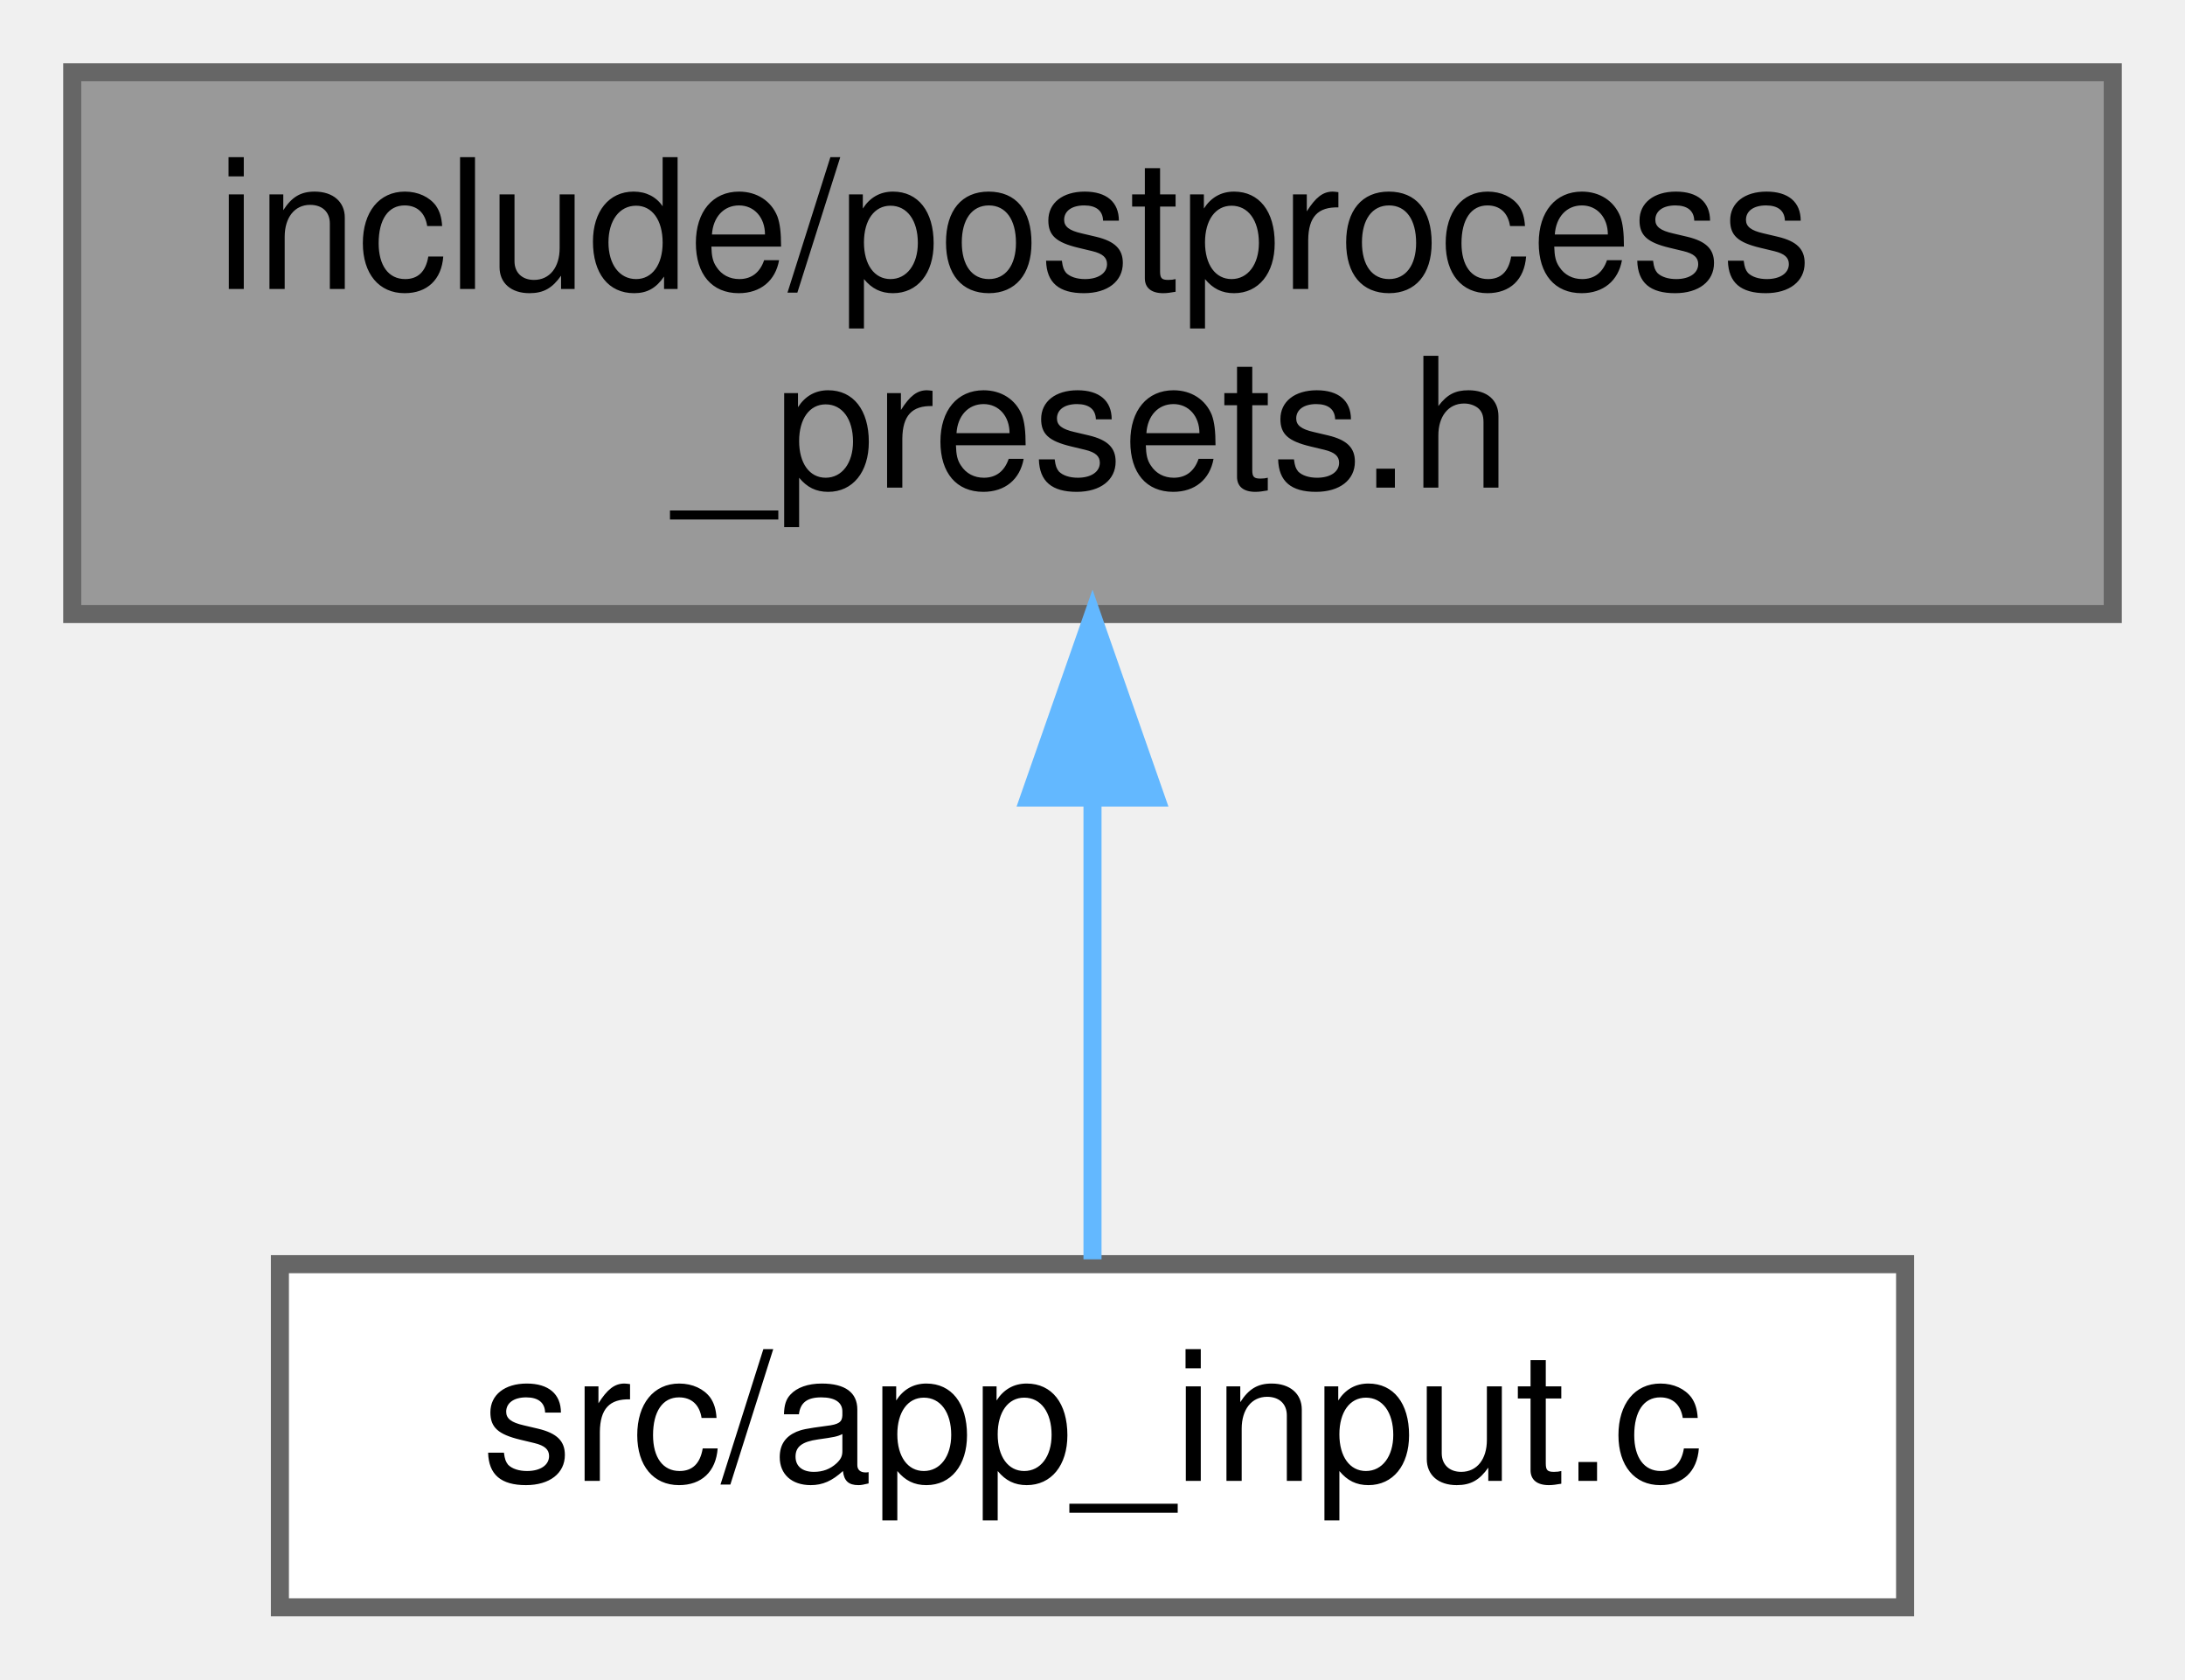
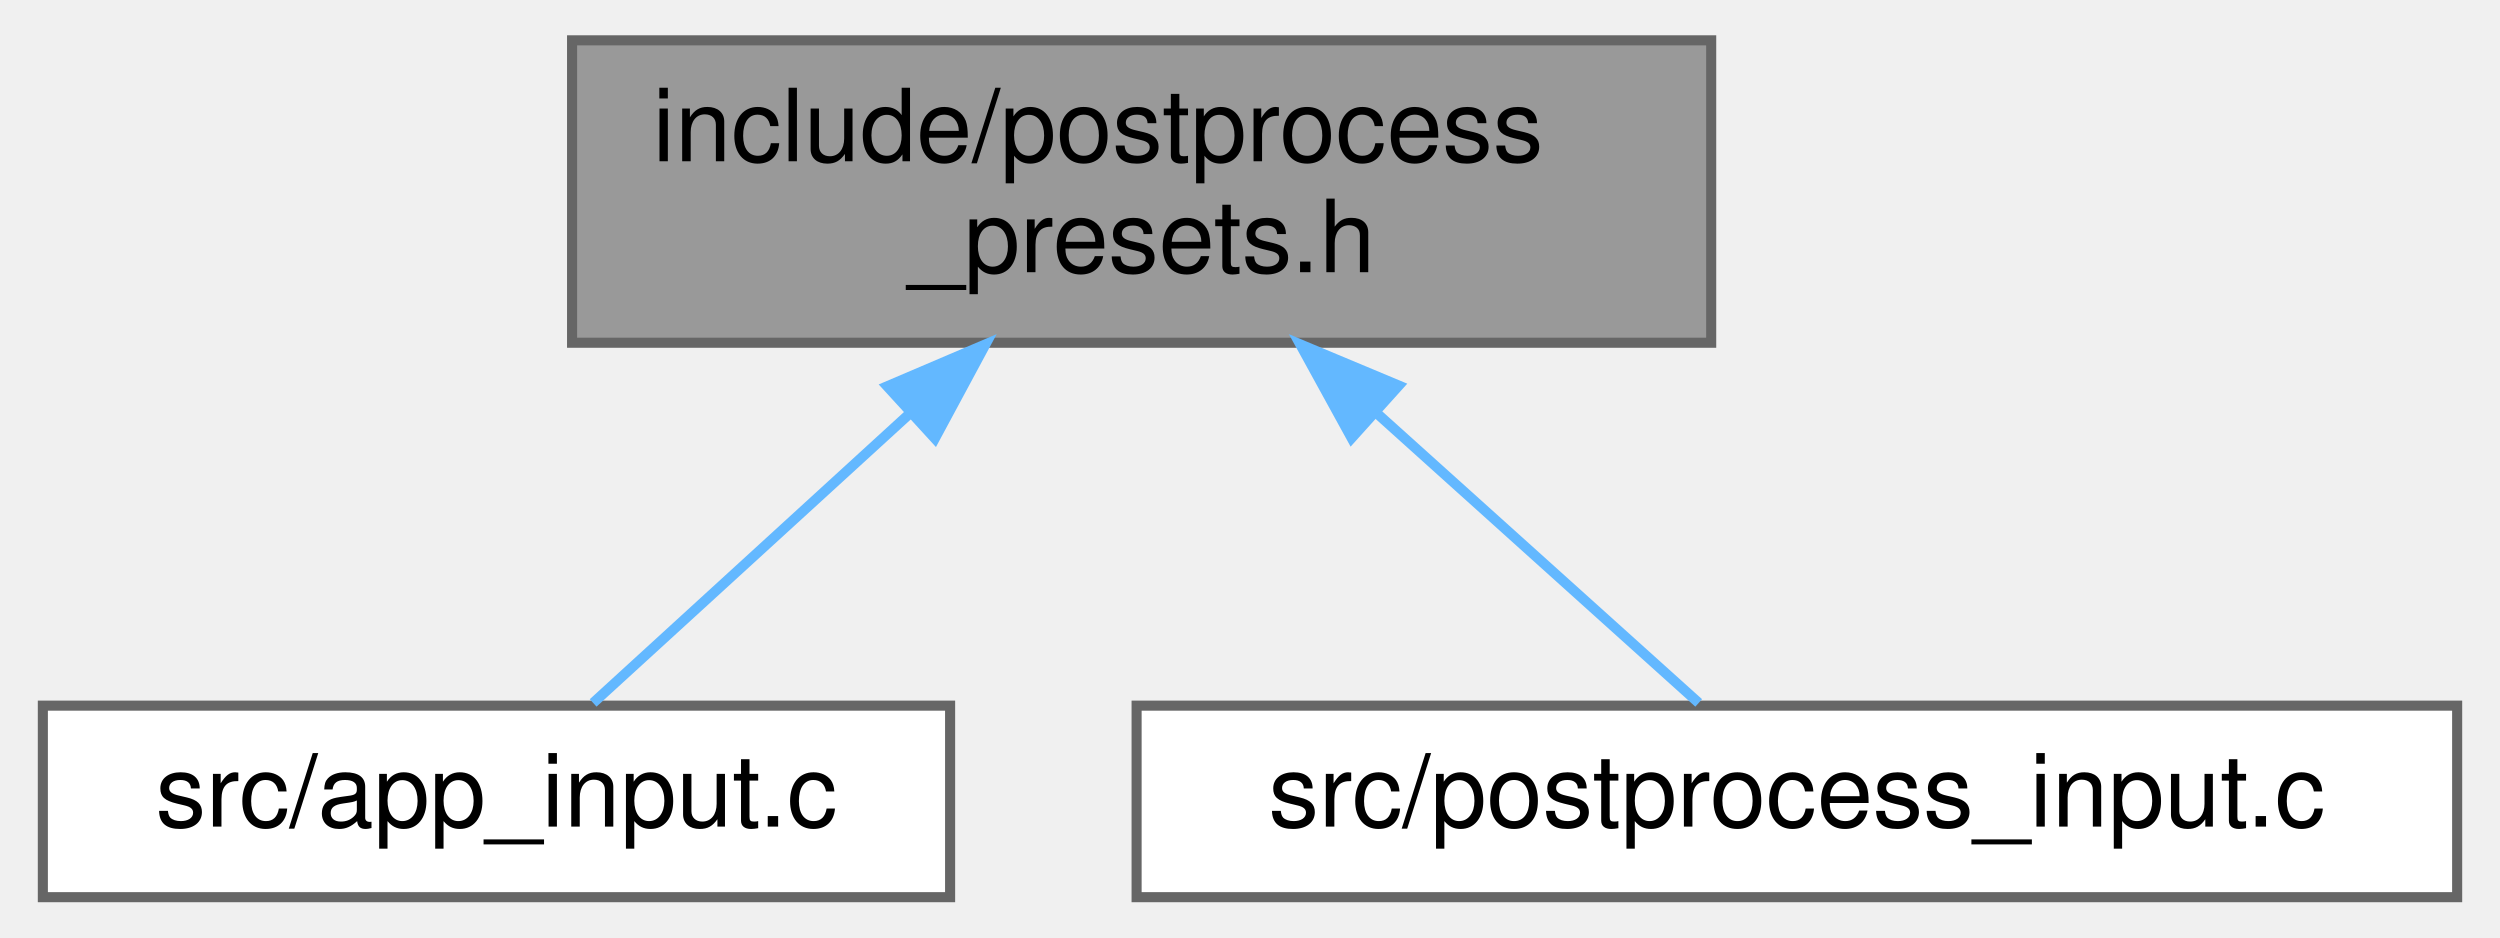
- <svg xmlns="http://www.w3.org/2000/svg" xmlns:xlink="http://www.w3.org/1999/xlink" width="121pt" height="93pt" viewBox="0.00 0.00 121.00 93.00">
+ <svg xmlns="http://www.w3.org/2000/svg" xmlns:xlink="http://www.w3.org/1999/xlink" width="248pt" height="93pt" viewBox="0.00 0.00 247.50 93.00">
  <g id="graph0" class="graph" transform="scale(1 1) rotate(0) translate(4 89)">
    <g id="Node000001" class="node">
      <g id="a_Node000001">
        <a xlink:title="Predefined configurations for the post-processing pipeline.">
-           <polygon fill="#999999" stroke="#666666" points="113,-85 0,-85 0,-55 113,-55 113,-85" />
-           <text text-anchor="start" x="8" y="-73" font-family="Helvetica,sans-Serif" font-size="10.00">include/postprocess</text>
-           <text text-anchor="middle" x="56.5" y="-62" font-family="Helvetica,sans-Serif" font-size="10.00">_presets.h</text>
+           <polygon fill="#999999" stroke="#666666" points="165.5,-85 52.5,-85 52.5,-55 165.5,-55 165.5,-85" />
+           <text text-anchor="start" x="60.5" y="-73" font-family="Helvetica,sans-Serif" font-size="10.00">include/postprocess</text>
+           <text text-anchor="middle" x="109" y="-62" font-family="Helvetica,sans-Serif" font-size="10.00">_presets.h</text>
        </a>
      </g>
    </g>
    <g id="Node000002" class="node">
      <g id="a_Node000002">
        <a xlink:href="app__input_8c.html" target="_top" xlink:title=" ">
-           <polygon fill="white" stroke="#666666" points="101.5,-19 11.5,-19 11.5,0 101.5,0 101.5,-19" />
-           <text text-anchor="middle" x="56.5" y="-7" font-family="Helvetica,sans-Serif" font-size="10.00">src/app_input.c</text>
+           <polygon fill="white" stroke="#666666" points="90,-19 0,-19 0,0 90,0 90,-19" />
+           <text text-anchor="middle" x="45" y="-7" font-family="Helvetica,sans-Serif" font-size="10.00">src/app_input.c</text>
        </a>
      </g>
    </g>
    <g id="edge1_Node000001_Node000002" class="edge">
      <g id="a_edge1_Node000001_Node000002">
        <a xlink:title=" ">
-           <path fill="none" stroke="#63b8ff" d="M56.5,-44.75C56.5,-35.72 56.5,-26.03 56.5,-19.27" />
-           <polygon fill="#63b8ff" stroke="#63b8ff" points="53,-44.84 56.5,-54.84 60,-44.84 53,-44.84" />
+           <path fill="none" stroke="#63b8ff" d="M85.98,-47.96C75.17,-38.07 62.87,-26.83 54.59,-19.27" />
+           <polygon fill="#63b8ff" stroke="#63b8ff" points="83.76,-50.68 93.51,-54.84 88.49,-45.51 83.76,-50.68" />
+         </a>
+       </g>
+     </g>
+     <g id="Node000003" class="node">
+       <g id="a_Node000003">
+         <a xlink:href="postprocess__input_8c.html" target="_top" xlink:title=" ">
+           <polygon fill="white" stroke="#666666" points="239.5,-19 108.5,-19 108.5,0 239.5,0 239.5,-19" />
+           <text text-anchor="middle" x="174" y="-7" font-family="Helvetica,sans-Serif" font-size="10.00">src/postprocess_input.c</text>
+         </a>
+       </g>
+     </g>
+     <g id="edge2_Node000001_Node000003" class="edge">
+       <g id="a_edge2_Node000001_Node000003">
+         <a xlink:title=" ">
+           <path fill="none" stroke="#63b8ff" d="M132.38,-47.96C143.36,-38.07 155.85,-26.83 164.26,-19.27" />
+           <polygon fill="#63b8ff" stroke="#63b8ff" points="129.83,-45.55 124.73,-54.84 134.51,-50.75 129.83,-45.55" />
        </a>
      </g>
    </g>
  </g>
</svg>
